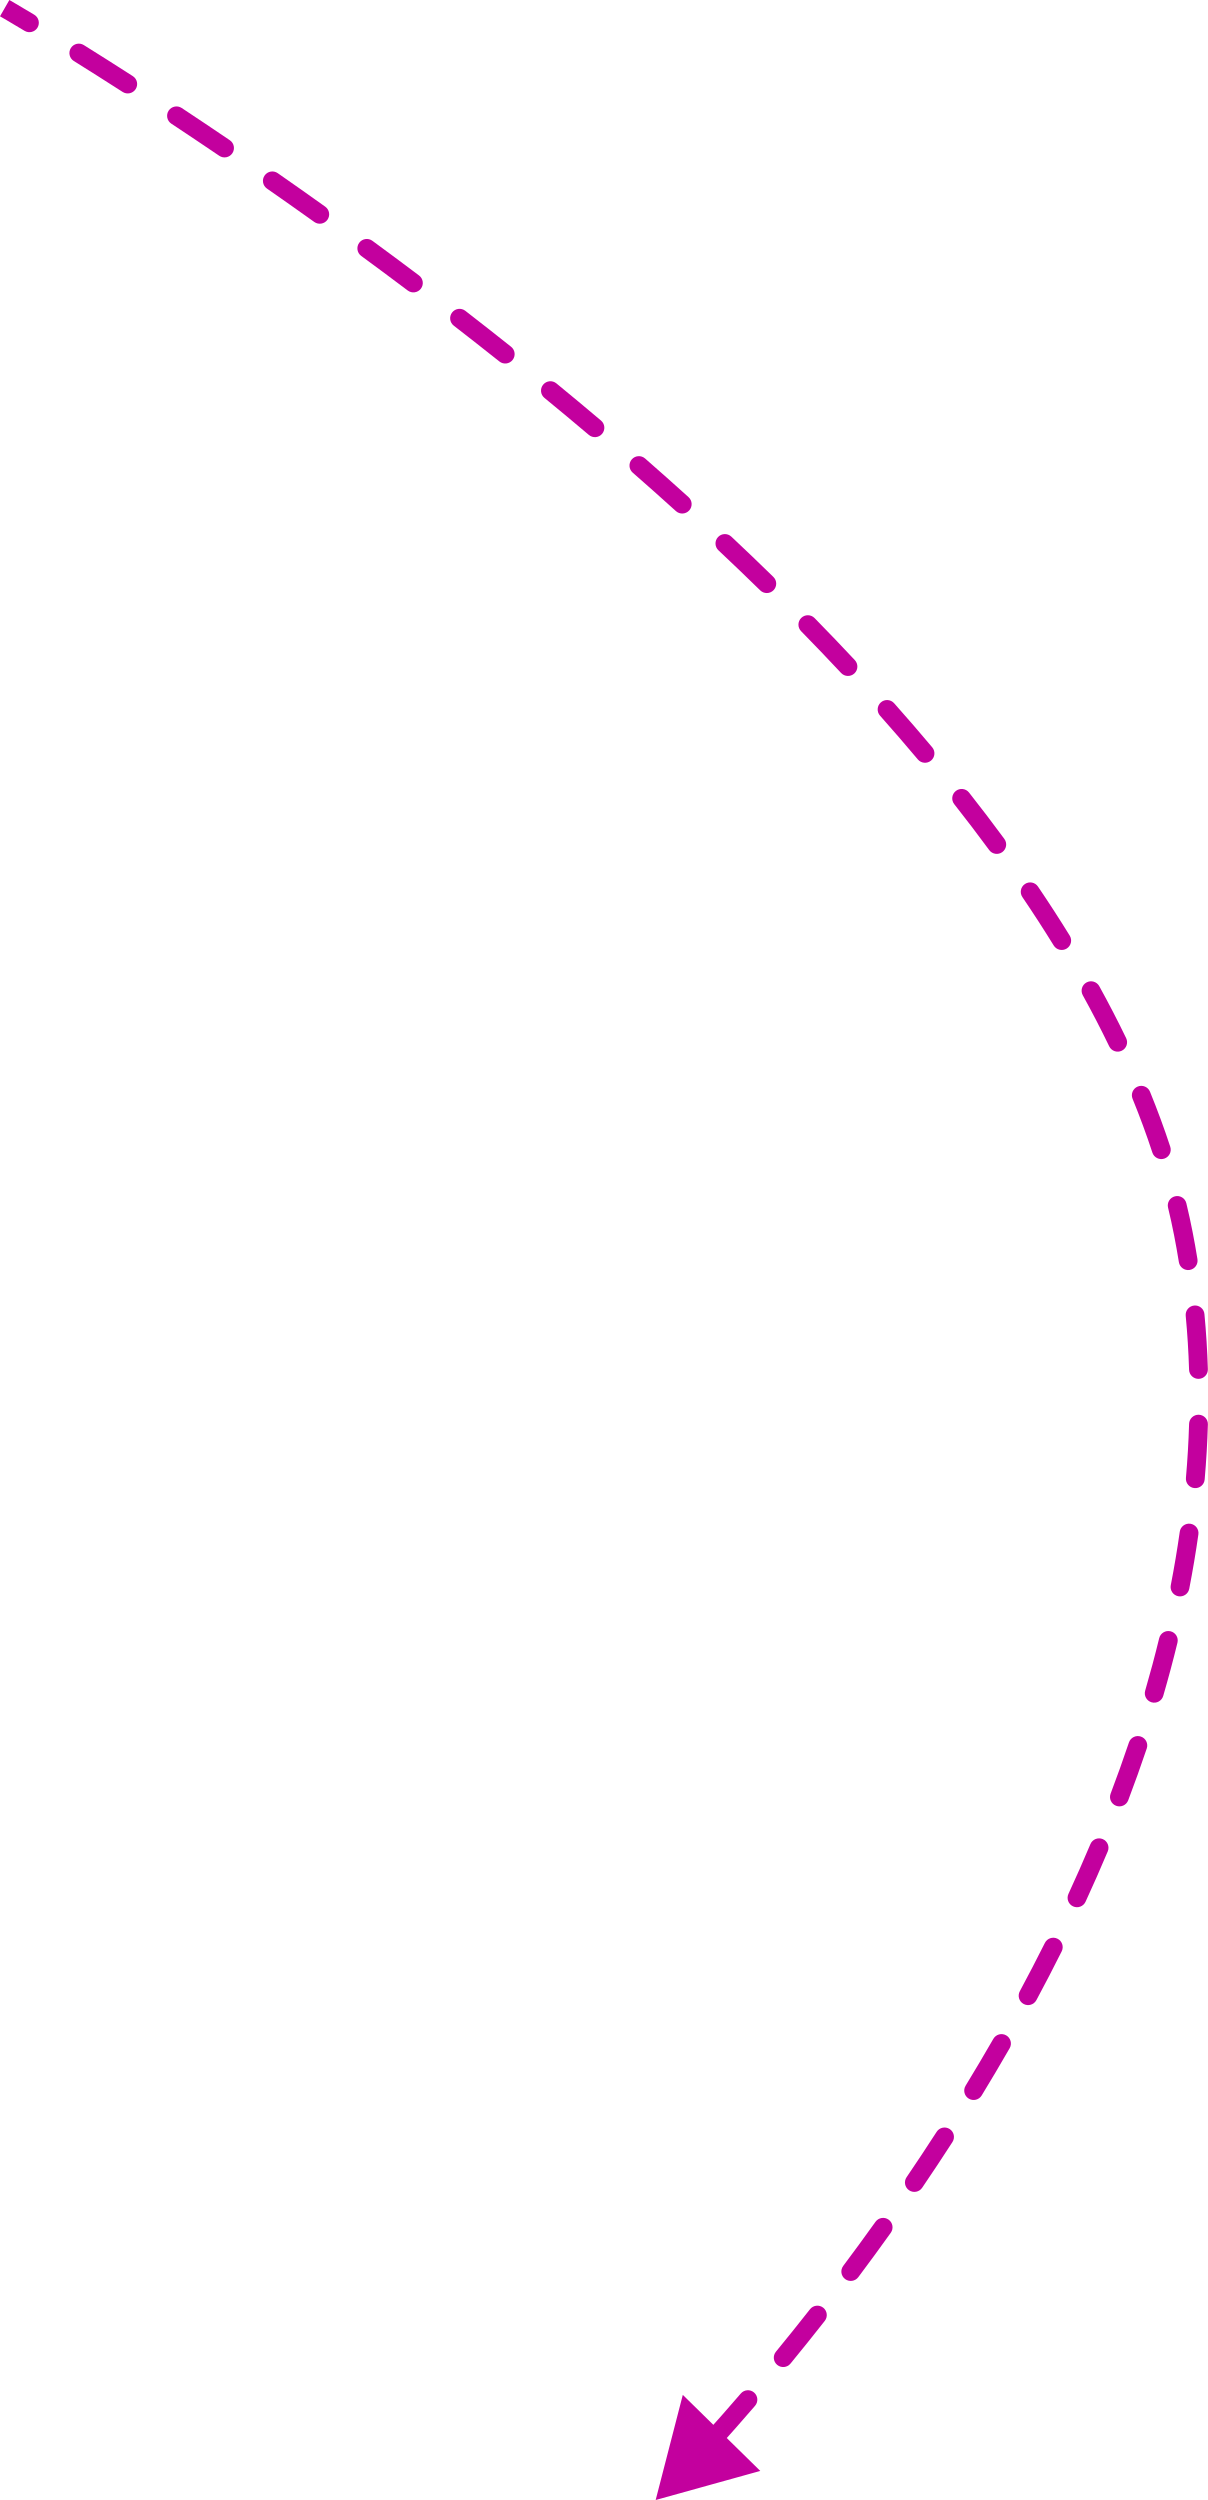
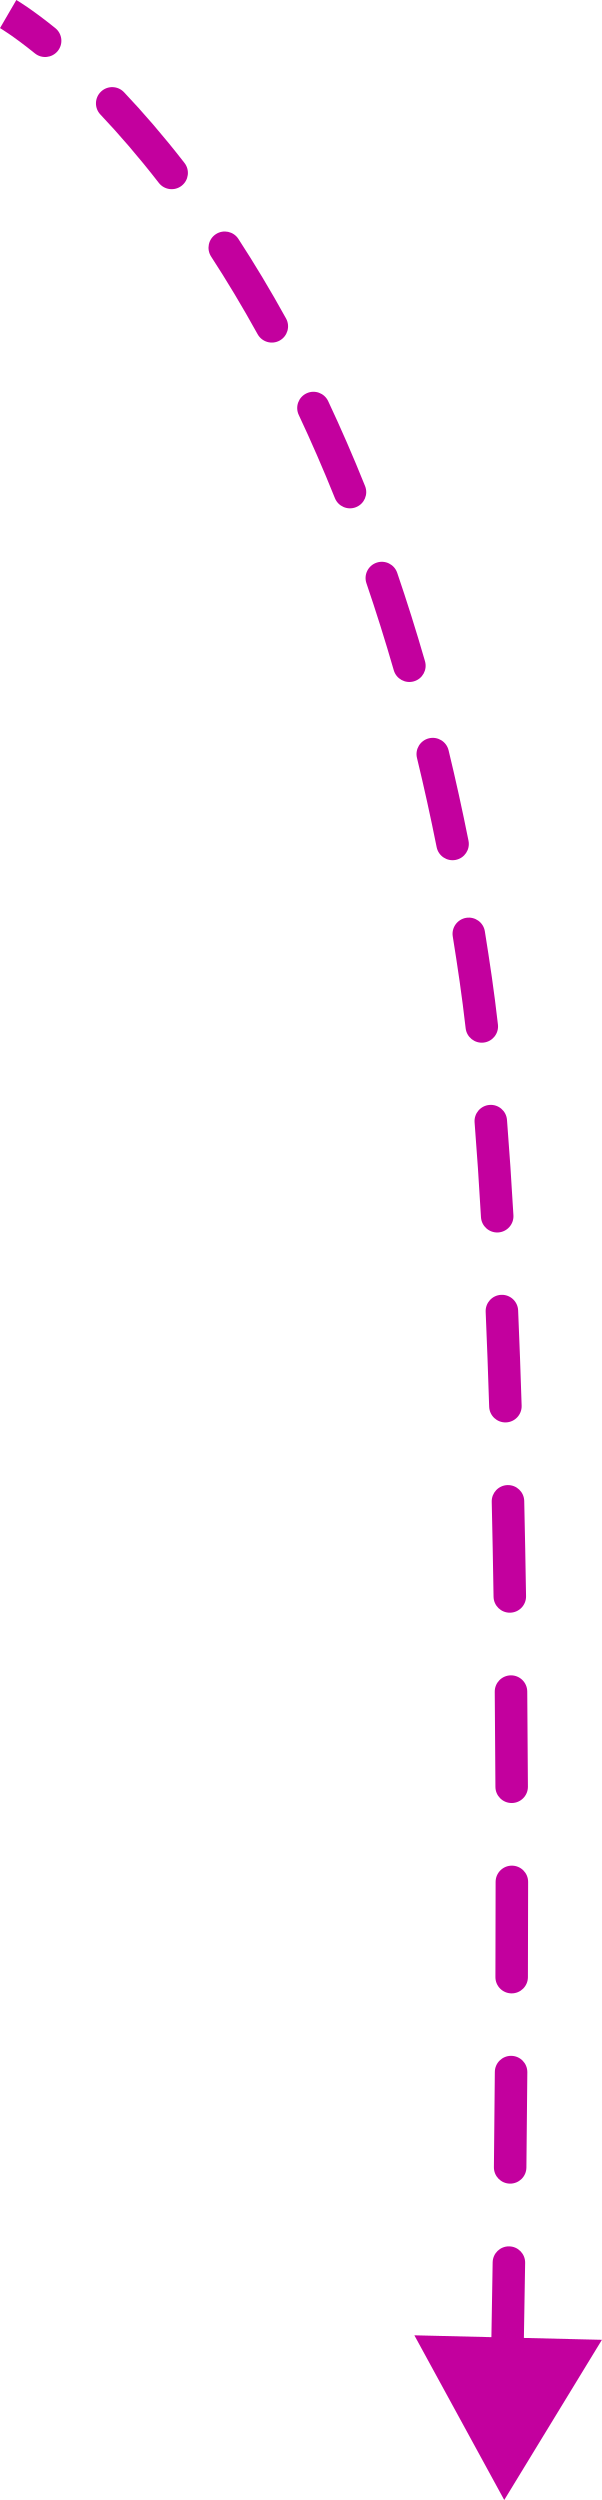
- <svg xmlns="http://www.w3.org/2000/svg" preserveAspectRatio="none" overflow="visible" style="display: block;" width="128.456" height="265.867" viewBox="0 0 128.456 265.867" fill="none">
-   <path id="Vector 22" d="M125.846 131.195L126.827 131.003L125.846 131.195ZM69.728 265.867L80.853 262.776L72.614 254.686L69.728 265.867ZM2.615 3.28C3.089 3.565 3.703 3.411 3.987 2.938C4.272 2.464 4.118 1.85 3.645 1.566L3.13 2.423L2.615 3.28ZM8.911 4.792C8.442 4.5 7.825 4.643 7.533 5.111C7.241 5.58 7.384 6.197 7.852 6.489L8.381 5.641L8.911 4.792ZM13.044 9.779C13.509 10.077 14.128 9.943 14.426 9.478C14.725 9.014 14.591 8.395 14.126 8.096L13.585 8.938L13.044 9.779ZM19.322 11.484C18.861 11.18 18.241 11.306 17.936 11.767C17.632 12.228 17.759 12.848 18.219 13.153L18.771 12.319L19.322 11.484ZM23.318 16.568C23.775 16.878 24.397 16.759 24.707 16.302C25.017 15.845 24.898 15.223 24.441 14.913L23.88 15.741L23.318 16.568ZM29.534 18.414C29.081 18.098 28.458 18.21 28.142 18.663C27.826 19.116 27.938 19.74 28.391 20.055L28.963 19.235L29.534 18.414ZM33.425 23.606C33.875 23.927 34.499 23.823 34.82 23.374C35.141 22.924 35.037 22.3 34.588 21.979L34.007 22.792L33.425 23.606ZM39.599 25.606C39.154 25.279 38.528 25.376 38.201 25.821C37.874 26.266 37.971 26.892 38.416 27.219L39.007 26.412L39.599 25.606ZM43.361 30.894C43.802 31.227 44.429 31.139 44.762 30.697C45.094 30.256 45.006 29.629 44.565 29.297L43.963 30.096L43.361 30.894ZM49.484 33.053C49.047 32.715 48.419 32.795 48.081 33.232C47.743 33.668 47.822 34.297 48.259 34.635L48.871 33.844L49.484 33.053ZM53.107 38.441C53.539 38.786 54.168 38.714 54.512 38.282C54.856 37.85 54.785 37.221 54.353 36.877L53.73 37.659L53.107 38.441ZM59.169 40.771C58.742 40.42 58.112 40.482 57.762 40.909C57.411 41.336 57.473 41.966 57.9 42.317L58.535 41.544L59.169 40.771ZM62.624 46.253C63.045 46.61 63.676 46.557 64.033 46.136C64.39 45.714 64.338 45.083 63.916 44.726L63.27 45.49L62.624 46.253ZM68.602 48.758C68.186 48.395 67.555 48.437 67.191 48.852C66.828 49.268 66.87 49.9 67.285 50.264L67.944 49.511L68.602 48.758ZM71.882 54.354C72.291 54.725 72.924 54.693 73.295 54.284C73.665 53.875 73.634 53.242 73.225 52.871L72.553 53.613L71.882 54.354ZM77.775 57.069C77.373 56.691 76.74 56.711 76.362 57.113C75.984 57.515 76.003 58.148 76.406 58.526L77.091 57.798L77.775 57.069ZM80.847 62.784C81.242 63.17 81.876 63.163 82.262 62.768C82.648 62.373 82.641 61.74 82.246 61.354L81.547 62.069L80.847 62.784ZM86.626 65.729C86.239 65.334 85.606 65.328 85.212 65.714C84.817 66.101 84.81 66.734 85.197 67.128L85.911 66.428L86.626 65.729ZM89.448 71.569C89.825 71.972 90.458 71.994 90.862 71.617C91.265 71.239 91.286 70.607 90.909 70.203L90.179 70.886L89.448 71.569ZM95.085 74.784C94.718 74.371 94.086 74.333 93.673 74.7C93.26 75.067 93.223 75.699 93.59 76.112L94.337 75.448L95.085 74.784ZM97.607 80.761C97.962 81.184 98.593 81.239 99.016 80.884C99.439 80.529 99.494 79.898 99.139 79.475L98.373 80.118L97.607 80.761ZM103.053 84.284C102.711 83.85 102.082 83.776 101.649 84.118C101.215 84.46 101.14 85.088 101.482 85.522L102.268 84.903L103.053 84.284ZM105.197 90.4C105.524 90.846 106.15 90.941 106.595 90.615C107.04 90.288 107.136 89.662 106.809 89.217L106.003 89.808L105.197 90.4ZM110.384 94.281C110.074 93.824 109.453 93.704 108.995 94.014C108.538 94.324 108.418 94.945 108.728 95.403L109.556 94.842L110.384 94.281ZM112.06 100.551C112.35 101.022 112.966 101.168 113.436 100.878C113.906 100.588 114.052 99.972 113.762 99.502L112.911 100.027L112.06 100.551ZM116.902 104.875C116.635 104.391 116.027 104.216 115.543 104.483C115.059 104.749 114.884 105.358 115.15 105.841L116.026 105.358L116.902 104.875ZM117.961 111.275C118.201 111.772 118.799 111.981 119.296 111.741C119.794 111.501 120.002 110.904 119.763 110.406L118.862 110.841L117.961 111.275ZM122.298 116.099C122.089 115.588 121.506 115.342 120.994 115.551C120.483 115.76 120.238 116.343 120.446 116.855L121.372 116.477L122.298 116.099ZM122.552 122.577C122.724 123.101 123.289 123.388 123.814 123.216C124.339 123.044 124.625 122.479 124.453 121.954L123.503 122.265L122.552 122.577ZM126.163 127.961C126.034 127.424 125.494 127.094 124.957 127.224C124.42 127.353 124.089 127.893 124.219 128.43L125.191 128.196L126.163 127.961ZM125.37 134.227C125.458 134.772 125.971 135.143 126.516 135.055C127.062 134.968 127.432 134.454 127.345 133.909L126.357 134.068L125.37 134.227ZM128.087 139.741C128.035 139.191 127.547 138.788 126.998 138.839C126.448 138.891 126.044 139.379 126.096 139.929L127.091 139.835L128.087 139.741ZM126.454 145.669C126.471 146.221 126.932 146.654 127.484 146.637C128.036 146.62 128.47 146.159 128.453 145.607L127.453 145.638L126.454 145.669ZM128.455 151.482C128.471 150.93 128.037 150.469 127.485 150.453C126.933 150.437 126.472 150.871 126.456 151.423L127.456 151.453L128.455 151.482ZM126.12 157.172C126.072 157.722 126.479 158.207 127.029 158.254C127.579 158.302 128.064 157.895 128.112 157.345L127.116 157.258L126.12 157.172ZM127.444 163.177C127.522 162.63 127.141 162.124 126.594 162.046C126.047 161.969 125.541 162.349 125.464 162.896L126.454 163.036L127.444 163.177ZM124.509 168.582C124.404 169.124 124.758 169.649 125.3 169.754C125.843 169.859 126.367 169.505 126.472 168.963L125.491 168.772L124.509 168.582ZM125.219 174.691C125.35 174.154 125.021 173.613 124.484 173.483C123.948 173.352 123.407 173.681 123.276 174.218L124.248 174.454L125.219 174.691ZM121.786 179.795C121.632 180.325 121.937 180.88 122.467 181.035C122.997 181.189 123.552 180.884 123.706 180.353L122.746 180.074L121.786 179.795ZM121.954 185.944C122.13 185.42 121.848 184.853 121.324 184.677C120.801 184.501 120.234 184.783 120.058 185.307L121.006 185.625L121.954 185.944ZM118.111 190.748C117.915 191.264 118.175 191.842 118.691 192.038C119.208 192.234 119.785 191.974 119.981 191.458L119.046 191.103L118.111 190.748ZM117.805 196.892C118.02 196.383 117.781 195.797 117.272 195.582C116.763 195.368 116.176 195.607 115.962 196.116L116.884 196.504L117.805 196.892ZM113.627 201.408C113.396 201.91 113.615 202.504 114.116 202.735C114.618 202.967 115.212 202.748 115.443 202.246L114.535 201.827L113.627 201.408ZM112.908 207.519C113.155 207.025 112.955 206.424 112.461 206.177C111.967 205.93 111.367 206.13 111.12 206.624L112.014 207.071L112.908 207.519ZM108.453 211.763C108.192 212.249 108.374 212.855 108.861 213.117C109.347 213.379 109.953 213.196 110.215 212.71L109.334 212.236L108.453 211.763ZM107.374 217.82C107.649 217.341 107.484 216.729 107.005 216.454C106.526 216.179 105.915 216.345 105.64 216.824L106.507 217.322L107.374 217.82ZM102.689 221.807C102.401 222.278 102.55 222.894 103.022 223.181C103.493 223.469 104.108 223.32 104.396 222.849L103.542 222.328L102.689 221.807ZM101.291 227.797C101.59 227.333 101.456 226.714 100.992 226.414C100.528 226.115 99.909 226.248 99.61 226.712L100.45 227.255L101.291 227.797ZM96.412 231.539C96.102 231.996 96.22 232.618 96.677 232.928C97.134 233.239 97.756 233.12 98.066 232.664L97.239 232.101L96.412 231.539ZM94.732 237.447C95.053 236.997 94.949 236.373 94.5 236.052C94.05 235.73 93.426 235.835 93.105 236.284L93.918 236.865L94.732 237.447ZM89.675 240.971C89.344 241.413 89.434 242.04 89.876 242.371C90.318 242.702 90.944 242.612 91.275 242.17L90.475 241.571L89.675 240.971ZM87.713 246.818C88.053 246.383 87.978 245.754 87.543 245.413C87.109 245.073 86.48 245.149 86.139 245.583L86.926 246.2L87.713 246.818ZM82.518 250.095C82.168 250.521 82.23 251.152 82.657 251.502C83.084 251.852 83.714 251.79 84.064 251.364L83.291 250.729L82.518 250.095ZM80.299 255.847C80.659 255.428 80.611 254.797 80.192 254.436C79.773 254.076 79.142 254.124 78.782 254.543L79.54 255.195L80.299 255.847ZM74.961 258.881C74.591 259.291 74.623 259.923 75.033 260.293C75.443 260.664 76.076 260.631 76.446 260.221L75.704 259.551L74.961 258.881ZM72.455 264.517C72.837 264.118 72.824 263.485 72.425 263.103C72.027 262.721 71.394 262.734 71.011 263.132L71.733 263.825L72.455 264.517ZM0.498 0.867C1.93715e-05 1.734 7.89762e-06 1.734 0 1.734C2.08616e-06 1.734 -2.26498e-06 1.734 1.90735e-06 1.734C1.02818e-05 1.734 3.28422e-05 1.734 6.95884e-05 1.734C0 1.734 0 1.734 0 1.734C0.001 1.735 0.001 1.735 0.002 1.735C0.004 1.736 0.006 1.738 0.01 1.74C0.017 1.744 0.027 1.75 0.041 1.758C0.07 1.774 0.112 1.799 0.168 1.831C0.281 1.897 0.449 1.995 0.67 2.124C1.113 2.384 1.768 2.771 2.615 3.28L3.13 2.423L3.645 1.566C2.791 1.053 2.13 0.663 1.682 0.4C1.458 0.268 1.287 0.169 1.172 0.102C1.115 0.068 1.071 0.043 1.042 0.026C1.027 0.018 1.016 0.011 1.008 0.007C1.004 0.005 1.002 0.003 1 0.002C0.999 0.001 0.998 0.001 0.997 0.001C0.997 0 0.997 0 0.997 0C0.997 9.94802e-05 0.997 6.35386e-05 0.996 3.57032e-05C0.996 2.18153e-05 0.996 7.09295e-06 0.996 1.19209e-07C0.996 -1.25766e-05 0.996 -2.32458e-05 0.498 0.867ZM8.381 5.641L7.852 6.489C9.394 7.451 11.134 8.55 13.044 9.779L13.585 8.938L14.126 8.096C12.208 6.863 10.46 5.759 8.911 4.792L8.381 5.641ZM18.771 12.319L18.219 13.153C19.841 14.225 21.544 15.364 23.318 16.568L23.88 15.741L24.441 14.913C22.66 13.704 20.95 12.56 19.322 11.484L18.771 12.319ZM28.963 19.235L28.391 20.055C30.026 21.194 31.707 22.378 33.425 23.606L34.007 22.792L34.588 21.979C32.863 20.746 31.176 19.557 29.534 18.414L28.963 19.235ZM39.007 26.412L38.416 27.219C40.04 28.41 41.691 29.636 43.361 30.894L43.963 30.096L44.565 29.297C42.887 28.033 41.23 26.802 39.599 25.606L39.007 26.412ZM48.871 33.844L48.259 34.635C49.863 35.877 51.48 37.146 53.107 38.441L53.73 37.659L54.353 36.877C52.719 35.576 51.094 34.3 49.484 33.053L48.871 33.844ZM58.535 41.544L57.9 42.317C59.472 43.606 61.048 44.919 62.624 46.253L63.27 45.49L63.916 44.726C62.332 43.385 60.748 42.066 59.169 40.771L58.535 41.544ZM67.944 49.511L67.285 50.264C68.822 51.608 70.356 52.972 71.882 54.354L72.553 53.613L73.225 52.871C71.689 51.481 70.147 50.11 68.602 48.758L67.944 49.511ZM77.091 57.798L76.406 58.526C77.898 59.929 79.38 61.348 80.847 62.784L81.547 62.069L82.246 61.354C80.768 59.909 79.277 58.48 77.775 57.069L77.091 57.798ZM85.911 66.428L85.197 67.128C86.633 68.594 88.051 70.075 89.448 71.569L90.179 70.886L90.909 70.203C89.501 68.697 88.072 67.205 86.626 65.729L85.911 66.428ZM94.337 75.448L93.59 76.112C94.955 77.649 96.296 79.2 97.607 80.761L98.373 80.118L99.139 79.475C97.815 77.899 96.463 76.334 95.085 74.784L94.337 75.448ZM102.268 84.903L101.482 85.522C102.756 87.138 103.995 88.764 105.197 90.4L106.003 89.808L106.809 89.217C105.593 87.561 104.34 85.917 103.053 84.284L102.268 84.903ZM109.556 94.842L108.728 95.403C109.885 97.111 110.997 98.827 112.06 100.551L112.911 100.027L113.762 99.502C112.683 97.752 111.556 96.011 110.384 94.281L109.556 94.842ZM116.026 105.358L115.15 105.841C116.146 107.646 117.085 109.458 117.961 111.275L118.862 110.841L119.763 110.406C118.87 108.555 117.914 106.711 116.902 104.875L116.026 105.358ZM121.372 116.477L120.446 116.855C121.223 118.759 121.927 120.667 122.552 122.577L123.503 122.265L124.453 121.954C123.812 119.997 123.092 118.045 122.298 116.099L121.372 116.477ZM125.191 128.196L124.219 128.43C124.456 129.416 124.672 130.401 124.864 131.387L125.846 131.195L126.827 131.003C126.629 129.988 126.407 128.974 126.163 127.961L125.191 128.196ZM125.846 131.195L124.864 131.387C125.049 132.333 125.218 133.28 125.37 134.227L126.357 134.068L127.345 133.909C127.189 132.941 127.017 131.972 126.827 131.003L125.846 131.195ZM127.091 139.835L126.096 139.929C126.277 141.844 126.395 143.758 126.454 145.669L127.453 145.638L128.453 145.607C128.392 143.655 128.272 141.699 128.087 139.741L127.091 139.835ZM127.456 151.453L126.456 151.423C126.399 153.345 126.286 155.261 126.12 157.172L127.116 157.258L128.112 157.345C128.282 155.398 128.397 153.443 128.455 151.482L127.456 151.453ZM126.454 163.036L125.464 162.896C125.194 164.8 124.874 166.696 124.509 168.582L125.491 168.772L126.472 168.963C126.844 167.045 127.169 165.115 127.444 163.177L126.454 163.036ZM124.248 174.454L123.276 174.218C122.821 176.089 122.323 177.949 121.786 179.795L122.746 180.074L123.706 180.353C124.251 178.48 124.757 176.592 125.219 174.691L124.248 174.454ZM121.006 185.625L120.058 185.307C119.443 187.137 118.793 188.951 118.111 190.748L119.046 191.103L119.981 191.458C120.671 189.637 121.33 187.799 121.954 185.944L121.006 185.625ZM116.884 196.504L115.962 196.116C115.211 197.901 114.431 199.665 113.627 201.408L114.535 201.827L115.443 202.246C116.256 200.483 117.045 198.698 117.805 196.892L116.884 196.504ZM112.014 207.071L111.12 206.624C110.25 208.362 109.36 210.076 108.453 211.763L109.334 212.236L110.215 212.71C111.131 211.006 112.03 209.275 112.908 207.519L112.014 207.071ZM106.507 217.322L105.64 216.824C104.667 218.517 103.682 220.178 102.689 221.807L103.542 222.328L104.396 222.849C105.398 221.205 106.393 219.528 107.374 217.82L106.507 217.322ZM100.45 227.255L99.61 226.712C98.546 228.362 97.478 229.972 96.412 231.539L97.239 232.101L98.066 232.664C99.14 231.084 100.217 229.461 101.291 227.797L100.45 227.255ZM93.918 236.865L93.105 236.284C91.948 237.902 90.803 239.466 89.675 240.971L90.475 241.571L91.275 242.17C92.412 240.653 93.567 239.078 94.732 237.447L93.918 236.865ZM86.926 246.2L86.139 245.583C84.893 247.171 83.682 248.677 82.518 250.095L83.291 250.729L84.064 251.364C85.237 249.935 86.457 248.418 87.713 246.818L86.926 246.2ZM79.54 255.195L78.782 254.543C77.392 256.16 76.109 257.61 74.961 258.881L75.704 259.551L76.446 260.221C77.603 258.939 78.897 257.477 80.299 255.847L79.54 255.195Z" fill="#C3009E" />
+ <svg xmlns="http://www.w3.org/2000/svg" preserveAspectRatio="none" overflow="visible" style="display: block;" width="37.046" height="153.865" viewBox="0 0 37.046 153.865" fill="none">
+   <path id="Vector 22" d="M29.282 60.286L30.272 60.143L29.282 60.286ZM31.034 153.865L37.046 144.006L25.502 143.729L31.034 153.865ZM2.149 3.287C2.578 3.634 3.208 3.567 3.555 3.138C3.902 2.709 3.836 2.079 3.406 1.732L2.778 2.509L2.149 3.287ZM7.632 5.675C7.252 5.274 6.619 5.257 6.218 5.637C5.817 6.017 5.8 6.649 6.18 7.05L6.906 6.363L7.632 5.675ZM9.775 11.256C10.114 11.693 10.742 11.772 11.178 11.434C11.614 11.095 11.694 10.467 11.355 10.03L10.565 10.643L9.775 11.256ZM14.671 14.703C14.37 14.24 13.751 14.109 13.288 14.41C12.825 14.711 12.694 15.331 12.995 15.793L13.833 15.248L14.671 14.703ZM15.854 20.567C16.121 21.051 16.729 21.227 17.213 20.96C17.696 20.693 17.872 20.085 17.605 19.601L16.73 20.084L15.854 20.567ZM20.197 24.688C19.962 24.188 19.366 23.973 18.866 24.208C18.367 24.443 18.152 25.039 18.387 25.539L19.292 25.113L20.197 24.688ZM20.612 30.658C20.818 31.171 21.4 31.42 21.912 31.214C22.425 31.009 22.674 30.426 22.468 29.914L21.54 30.286L20.612 30.658ZM24.446 35.253C24.267 34.73 23.699 34.451 23.177 34.63C22.654 34.808 22.375 35.376 22.553 35.899L23.5 35.576L24.446 35.253ZM24.235 41.251C24.388 41.782 24.942 42.088 25.473 41.934C26.004 41.781 26.31 41.227 26.157 40.696L25.196 40.974L24.235 41.251ZM27.608 46.177C27.478 45.64 26.937 45.31 26.4 45.44C25.864 45.57 25.534 46.111 25.663 46.647L26.636 46.412L27.608 46.177ZM26.874 52.139C26.982 52.68 27.509 53.032 28.05 52.923C28.592 52.815 28.943 52.288 28.835 51.747L27.854 51.943L26.874 52.139ZM29.84 57.316C29.752 56.771 29.238 56.401 28.693 56.489C28.148 56.577 27.777 57.091 27.866 57.636L28.853 57.476L29.84 57.316ZM28.659 63.287C28.722 63.836 29.218 64.23 29.766 64.167C30.315 64.104 30.709 63.608 30.646 63.06L29.652 63.174L28.659 63.287ZM31.203 68.922C31.16 68.372 30.678 67.96 30.127 68.004C29.577 68.047 29.166 68.529 29.209 69.08L30.206 69.001L31.203 68.922ZM29.602 74.912C29.634 75.463 30.107 75.884 30.658 75.853C31.209 75.821 31.631 75.349 31.599 74.797L30.601 74.854L29.602 74.912ZM31.889 80.648C31.866 80.097 31.399 79.668 30.848 79.692C30.296 79.715 29.868 80.182 29.891 80.734L30.89 80.691L31.889 80.648ZM30.106 86.576C30.124 87.128 30.585 87.561 31.137 87.544C31.689 87.527 32.123 87.065 32.105 86.513L31.106 86.545L30.106 86.576ZM32.264 92.378C32.251 91.826 31.793 91.389 31.241 91.401C30.689 91.414 30.252 91.872 30.264 92.424L31.264 92.401L32.264 92.378ZM30.376 98.271C30.385 98.823 30.839 99.264 31.392 99.255C31.944 99.247 32.385 98.792 32.376 98.24L31.376 98.255L30.376 98.271ZM32.45 104.102C32.444 103.549 31.992 103.106 31.44 103.111C30.888 103.117 30.444 103.569 30.45 104.121L31.45 104.111L32.45 104.102ZM30.491 109.974C30.493 110.526 30.943 110.972 31.495 110.969C32.048 110.967 32.493 110.517 32.491 109.965L31.491 109.969L30.491 109.974ZM32.504 115.823C32.504 115.271 32.056 114.823 31.503 114.823C30.951 114.823 30.503 115.271 30.503 115.823L31.503 115.823L32.504 115.823ZM30.491 121.681C30.488 122.233 30.934 122.683 31.487 122.685C32.039 122.687 32.488 122.241 32.491 121.689L31.491 121.685L30.491 121.681ZM32.455 127.536C32.459 126.984 32.015 126.533 31.463 126.529C30.911 126.524 30.459 126.968 30.455 127.521L31.455 127.529L32.455 127.536ZM30.398 133.382C30.392 133.935 30.834 134.388 31.386 134.394C31.939 134.4 32.392 133.958 32.398 133.405L31.398 133.394L30.398 133.382ZM32.32 139.269C32.329 138.717 31.888 138.263 31.335 138.255C30.783 138.246 30.329 138.687 30.321 139.24L31.32 139.254L32.32 139.269ZM30.223 145.072C30.213 145.625 30.653 146.081 31.205 146.091C31.757 146.101 32.213 145.662 32.223 145.109L31.223 145.091L30.223 145.072ZM32.104 150.97C32.116 150.418 31.679 149.96 31.126 149.948C30.574 149.935 30.117 150.373 30.104 150.925L31.104 150.947L32.104 150.97ZM0.503 0.865C0.001 1.73 0.001 1.73 0.001 1.729C0.001 1.729 0.001 1.729 0.001 1.729C0.001 1.729 0.001 1.729 0.001 1.729C0 1.729 0 1.729 0 1.729C-4.01735e-05 1.729 -6.00219e-05 1.729 0 1.729C0 1.729 0.002 1.73 0.004 1.731C0.008 1.733 0.015 1.738 0.025 1.744C0.046 1.757 0.08 1.777 0.126 1.806C0.218 1.864 0.358 1.955 0.543 2.081C0.913 2.334 1.46 2.729 2.149 3.287L2.778 2.509L3.406 1.732C2.674 1.14 2.084 0.713 1.672 0.431C1.466 0.29 1.305 0.185 1.192 0.114C1.136 0.078 1.092 0.051 1.06 0.033C1.045 0.023 1.032 0.016 1.023 0.01C1.019 0.008 1.015 0.005 1.012 0.004C1.01 0.003 1.009 0.002 1.008 0.001C1.007 0.001 1.007 0.001 1.007 0.001C1.006 0 1.006 0 1.006 0C1.006 0 1.006 2.84314e-05 1.006 1.37091e-06C1.006 -7.22408e-05 1.005 -0 0.503 0.865ZM6.906 6.363L6.18 7.05C7.292 8.225 8.504 9.618 9.775 11.256L10.565 10.643L11.355 10.03C10.044 8.34 8.788 6.896 7.632 5.675L6.906 6.363ZM13.833 15.248L12.995 15.793C13.941 17.249 14.9 18.838 15.854 20.567L16.73 20.084L17.605 19.601C16.628 17.829 15.644 16.199 14.671 14.703L13.833 15.248ZM19.292 25.113L18.387 25.539C19.143 27.146 19.887 28.851 20.612 30.658L21.54 30.286L22.468 29.914C21.729 28.071 20.969 26.331 20.197 24.688L19.292 25.113ZM23.5 35.576L22.553 35.899C23.135 37.605 23.697 39.388 24.235 41.251L25.196 40.974L26.157 40.696C25.61 38.803 25.038 36.989 24.446 35.253L23.5 35.576ZM26.636 46.412L25.663 46.647C26.091 48.413 26.495 50.243 26.874 52.139L27.854 51.943L28.835 51.747C28.451 49.825 28.041 47.969 27.608 46.177L26.636 46.412ZM28.853 57.476L27.866 57.636C28.014 58.553 28.156 59.483 28.292 60.428L29.282 60.286L30.272 60.143C30.134 59.187 29.99 58.245 29.84 57.316L28.853 57.476ZM29.282 60.286L28.292 60.428C28.421 61.324 28.543 62.279 28.659 63.287L29.652 63.174L30.646 63.06C30.529 62.035 30.404 61.061 30.272 60.143L29.282 60.286ZM30.206 69.001L29.209 69.08C29.355 70.924 29.485 72.875 29.602 74.912L30.601 74.854L31.599 74.797C31.482 72.749 31.35 70.784 31.203 68.922L30.206 69.001ZM30.89 80.691L29.891 80.734C29.972 82.635 30.044 84.588 30.106 86.576L31.106 86.545L32.105 86.513C32.042 84.518 31.971 82.558 31.889 80.648L30.89 80.691ZM31.264 92.401L30.264 92.424C30.308 94.356 30.345 96.309 30.376 98.271L31.376 98.255L32.376 98.24C32.345 96.274 32.308 94.316 32.264 92.378L31.264 92.401ZM31.45 104.111L30.45 104.121C30.469 106.079 30.482 108.033 30.491 109.974L31.491 109.969L32.491 109.965C32.482 108.021 32.469 106.063 32.45 104.102L31.45 104.111ZM31.503 115.823L30.503 115.823C30.503 117.808 30.499 119.765 30.491 121.681L31.491 121.685L32.491 121.689C32.499 119.771 32.503 117.811 32.504 115.823L31.503 115.823ZM31.455 127.529L30.455 127.521C30.439 129.549 30.42 131.51 30.398 133.382L31.398 133.394L32.398 133.405C32.419 131.53 32.439 129.568 32.455 127.536L31.455 127.529ZM31.32 139.254L30.321 139.24C30.289 141.375 30.255 143.332 30.223 145.072L31.223 145.091L32.223 145.109C32.255 143.367 32.288 141.407 32.32 139.269L31.32 139.254Z" fill="#C3009E" />
</svg>
